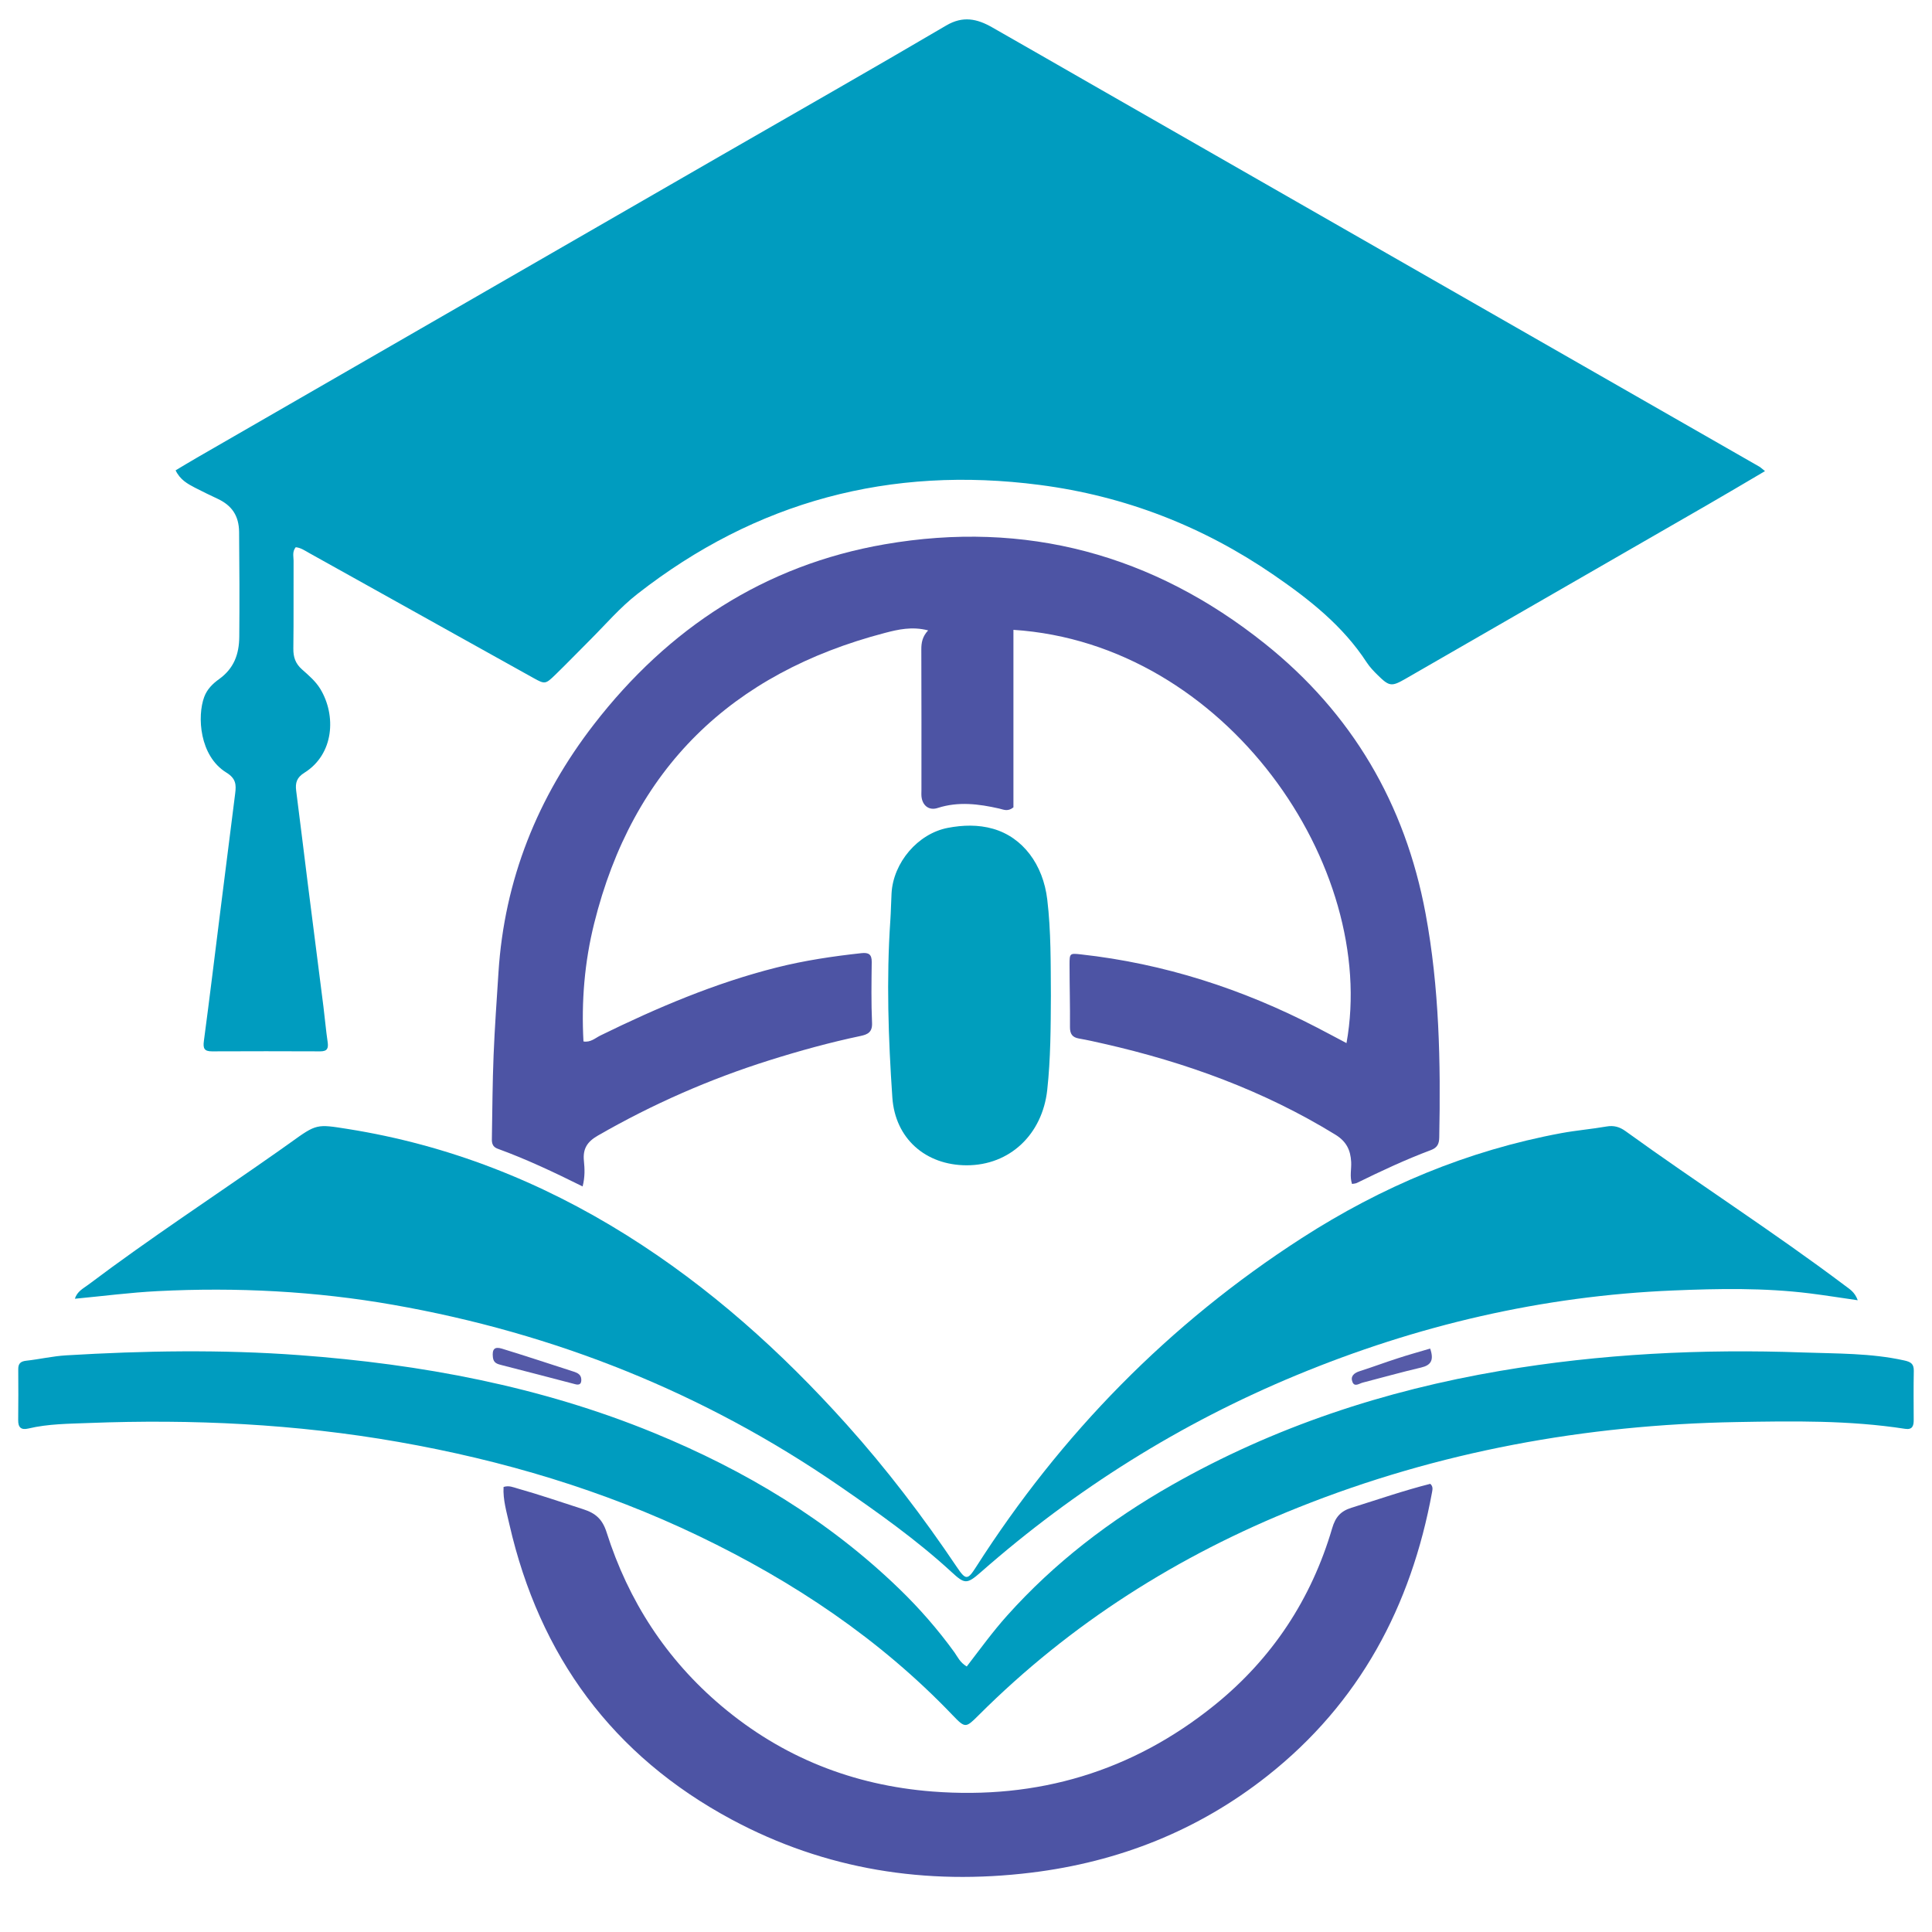
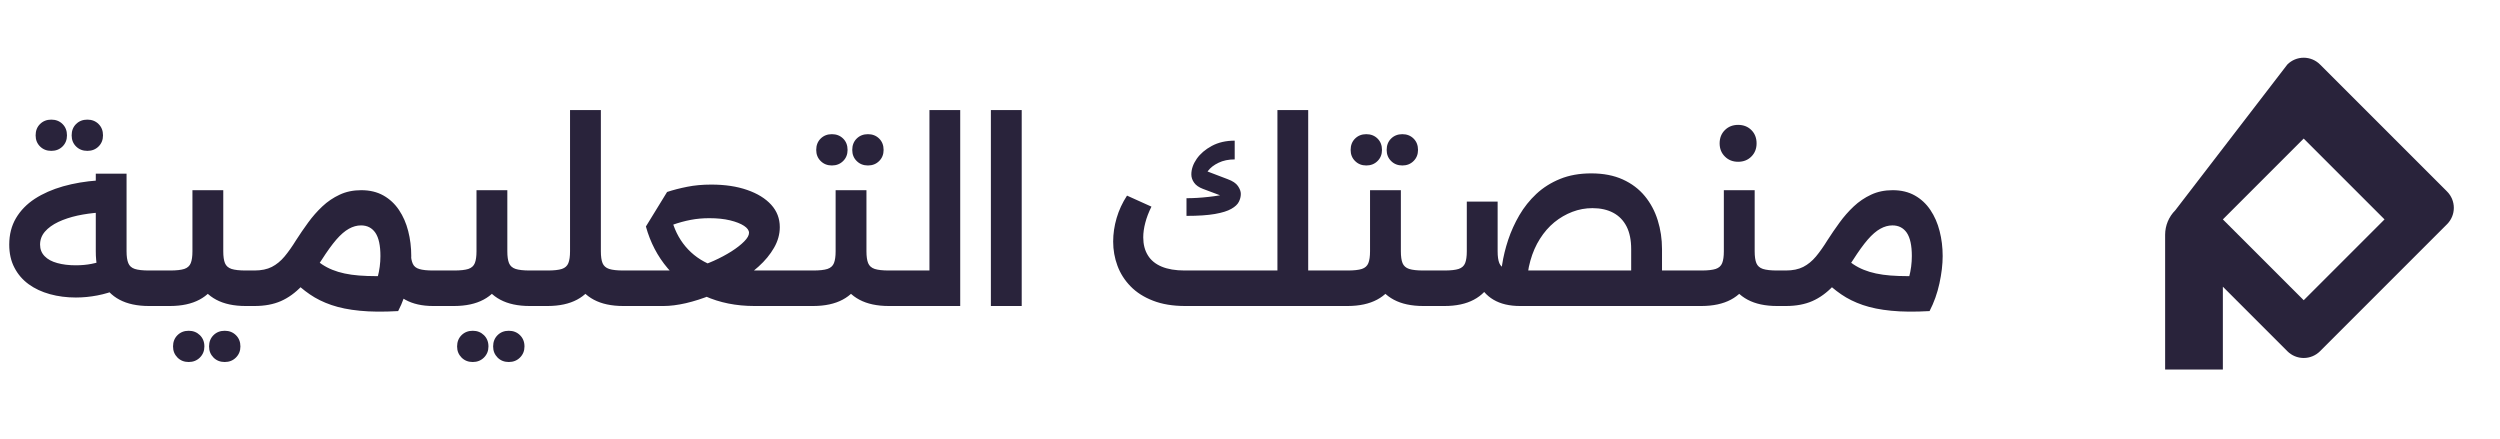
- <svg xmlns="http://www.w3.org/2000/svg" version="1.1" id="Layer_1" x="0px" y="0px" viewBox="0 0 1024 1024" style="enable-background:new 0 0 1024 1024;" xml:space="preserve">
-   <style type="text/css">
- 	.st0{fill:#009CBF;}
- 	.st1{fill:#4D54A4;}
- 	.st2{fill:#009EBD;}
- 	.st3{fill:#5459A7;}
- 	.st4{fill:#565BA8;}
- </style>
-   <g>
-     <path class="st0" d="M935.49,249.7c-10.76,6.32-20.72,12.26-30.77,18.04c-53.26,30.71-106.55,61.39-159.84,92.07   c-7.3,4.2-8.54,4.06-14.64-1.96c-2.12-2.08-4.23-4.28-5.85-6.75c-12.66-19.46-30.5-33.46-49.25-46.34   c-37.52-25.79-78.86-41.86-124.1-47.74c-79.13-10.3-150.32,8.6-213.29,57.85c-9.21,7.2-16.78,16.11-25.03,24.34   c-6.13,6.11-12.13,12.35-18.35,18.39c-5.24,5.09-5.58,5.12-11.54,1.8c-26.88-14.93-53.71-29.93-80.56-44.89   c-12.77-7.12-25.53-14.26-38.33-21.36c-2.27-1.26-4.48-2.85-7.2-3.11c-1.93,2.38-1.14,4.85-1.14,7.09   c-0.08,15.52,0.09,31.06-0.12,46.59c-0.06,4.54,1.09,7.96,4.53,11.03c3.55,3.16,7.26,6.28,9.77,10.42   c8.46,13.97,7.36,34.53-8.46,44.41c-4.03,2.52-4.88,5.3-4.34,9.54c2.12,16.25,4.04,32.54,6.1,48.81   c2.75,21.89,5.58,43.76,8.35,65.64c0.78,6.21,1.31,12.46,2.22,18.65c0.5,3.34-0.11,5.04-3.92,5.02c-19.12-0.09-38.23-0.08-57.35,0   c-4.09,0.02-4.85-1.54-4.32-5.48c3.08-23.05,5.86-46.14,8.76-69.2c2.6-20.7,5.24-41.41,7.84-62.09c0.58-4.56,0.42-7.86-4.7-11   c-14.26-8.77-15.54-29.83-11.71-40.1c1.54-4.14,4.56-7.05,7.93-9.47c7.73-5.57,10.56-13.03,10.64-22.4   c0.16-18.51,0.09-37.02-0.09-55.53c-0.09-8.66-3.87-14.05-11.29-17.56c-4.04-1.91-8.1-3.83-12.07-5.9c-3.95-2.07-7.9-4.2-10.3-9.22   c3.8-2.26,7.53-4.53,11.32-6.72c92.83-53.52,185.66-107.03,278.49-160.54c39.57-22.8,79.27-45.37,118.64-68.52   c8.88-5.23,16.39-3.55,24.28,0.95c17.13,9.75,34.19,19.57,51.28,29.37c60.6,34.7,121.22,69.42,181.82,104.12   c57.75,33.07,115.53,66.12,173.28,99.21C932.97,247.53,933.6,248.2,935.49,249.7z" />
-     <path class="st1" d="M308.8,628.84c-15.27-7.59-29.82-14.45-44.94-19.96c-3.48-1.28-3.19-3.86-3.14-6.52   c0.25-14.34,0.31-28.68,0.89-43.01c0.59-14.62,1.65-29.21,2.58-43.82c3.11-49.2,20.7-92.99,50.68-131.7   c39.37-50.85,90.39-84.31,154.04-95.34c74.68-12.93,142.31,5.37,201.51,52.67c46.15,36.88,74.34,84.88,85.16,143.03   c7.31,39.28,8.04,78.92,7.25,118.68c-0.06,3.41-1.03,5.43-4.4,6.69c-13.42,5.02-26.4,11.11-39.26,17.42   c-0.73,0.36-1.66,0.36-2.57,0.54c-1.31-3.97-0.26-7.84-0.45-11.65c-0.33-6.3-2.52-10.89-8.38-14.48   c-38.08-23.38-79.39-38.36-122.76-48.2c-4.37-1-8.74-1.98-13.14-2.75c-3.56-0.62-4.79-2.47-4.76-6.1   c0.09-11.04-0.23-22.1-0.23-33.15c0-5.94,0.17-5.99,5.99-5.35c44.14,4.87,85.64,18.32,124.98,38.68   c5.24,2.71,10.44,5.51,15.82,8.35c16.89-93.56-63.71-211.73-176.53-219.04c0,31.56,0,63.11,0,94.09c-3.03,2.44-5.3,1.14-7.5,0.64   c-10.89-2.47-21.71-3.86-32.7-0.3c-4.23,1.37-7.56-0.92-8.4-5.16c-0.3-1.45-0.16-2.97-0.16-4.46c0-24.79,0.05-49.59-0.06-74.38   c-0.02-3.61,0.56-6.88,3.61-10.14c-8.57-2.21-15.94-0.48-22.91,1.34c-81.35,21.29-133.68,71.83-154.12,154.05   c-5.07,20.39-6.81,41.16-5.65,62.47c3.75,0.67,6.27-1.82,9.01-3.16c30.07-14.73,60.76-27.81,93.36-36.02   c14.81-3.73,29.83-5.96,44.97-7.61c3.8-0.42,5.49,0.62,5.44,4.68c-0.12,10.75-0.31,21.51,0.17,32.26c0.22,4.92-2.24,6.14-6.05,6.95   c-16.36,3.44-32.46,7.89-48.41,12.91c-31.72,10-61.97,23.27-90.81,39.87c-5.71,3.28-8.1,7-7.44,13.47   C309.89,619.42,310.11,623.65,308.8,628.84z" />
-     <path class="st0" d="M984.64,689.16c-8.98-1.29-17.19-2.61-25.42-3.64c-24.09-2.99-48.33-2.55-72.47-1.54   c-69.25,2.89-135.76,18.43-199.72,44.95c-61.5,25.49-117.14,60.4-167.15,104.33c-7.48,6.56-8.59,6.35-15.54-0.05   c-18.51-17.02-39-31.53-59.65-45.75c-71.66-49.32-150.63-80.82-236.18-95.86c-41.3-7.26-83.02-9.4-124.89-7.28   c-14.56,0.73-29.04,2.64-43.91,4.04c1.14-3.92,4.51-5.49,7.26-7.56c32.68-24.62,66.95-47.01,100.41-70.53   c2.19-1.54,4.4-3.1,6.58-4.67c13.89-10,13.86-9.83,30.36-7.22c53.23,8.46,102.26,27.77,147.83,56.32   c43.88,27.5,81.97,61.72,116.44,100.13c21.37,23.81,40.72,49.22,58.58,75.77c4.71,7.02,5.71,6.91,10.16-0.06   c45.02-70.46,102.24-128.95,172.56-174.28c42.29-27.27,88.02-46.49,137.71-55.69c7.9-1.46,15.96-2.12,23.88-3.5   c3.87-0.68,6.92,0.19,10.02,2.41c38.47,27.81,78.5,53.42,116.44,81.97C980.27,683.25,983.01,684.67,984.64,689.16z" />
-     <path class="st0" d="M512.4,883.27c7.17-9.33,13.8-18.49,21.36-26.93c25.15-28.11,54.71-50.68,87.37-69.25   c54.29-30.86,112.63-50.06,174.07-60.51c53.2-9.05,106.78-11.68,160.57-9.74c17.83,0.64,35.84,0.3,53.49,4.22   c3.59,0.79,5.15,1.82,5.09,5.57c-0.17,8.66-0.08,17.33-0.05,25.98c0.02,3.11-0.68,5.29-4.54,4.7c-29.65-4.6-59.53-4.12-89.35-3.59   c-80.08,1.43-157.83,15.52-232.36,45.3c-63.67,25.43-120.63,61.43-169.3,110.03c-6.86,6.84-7.12,7.05-13.77,0.11   c-38.68-40.47-84.45-70.96-134.63-95.06c-50.62-24.3-103.91-40.15-159.19-49.85c-54.35-9.54-109.09-12.16-164.1-10.03   c-10.67,0.42-21.5,0.42-32.01,2.92c-3.92,0.93-5.48-0.61-5.41-4.54c0.11-8.96,0.09-17.92,0.03-26.88c-0.02-2.91,1.14-4.15,4.15-4.5   c7.11-0.78,14.14-2.44,21.26-2.86c41.17-2.46,82.36-3.16,123.54-0.11c64.61,4.78,127.75,16.5,187.99,41.22   c48.22,19.8,92.32,46.18,129.98,82.61c10.75,10.39,20.56,21.64,29.34,33.78C507.62,878.26,508.79,881.13,512.4,883.27z" />
-     <path class="st1" d="M266.9,788.12c2.92-0.92,5.1,0.17,7.36,0.79c11.77,3.31,23.32,7.31,34.95,11.04   c6.53,2.1,10.13,5.35,12.3,12.21c11.56,36.38,31.67,67.4,60.93,92.08c32.26,27.21,69.73,42.03,111.75,45.3   c55.75,4.32,105.83-10.56,149.4-45.67c30.58-24.64,51.44-56.2,62.5-93.92c1.73-5.86,4.45-9.01,10.22-10.81   c13.94-4.34,27.73-9.13,41.76-12.68c1.49,1.31,1.24,2.82,0.98,4.25c-11.11,60.65-38.47,111.99-87.37,150.59   c-36.72,28.98-78.77,45.58-125.12,51.24c-55.75,6.81-109.02-1.48-158.71-28.12c-63.2-33.91-101.88-86.72-117.84-156.37   C268.54,801.49,266.52,794.92,266.9,788.12z" />
-     <path class="st2" d="M556.99,527.69c-0.09,16.71-0.11,33.4-1.94,50.06c-2.61,23.57-19.91,39.93-42.74,39.88   c-21.67-0.05-37.86-14.11-39.35-35.95c-2.13-31.25-3.19-62.58-1.06-93.9c0.33-4.76,0.37-9.55,0.64-14.31   c0.9-16.24,13.91-31.65,29.85-34.69c7.92-1.51,16.07-1.77,23.97,0.5c15.73,4.5,26.51,18.91,28.71,37.49   C557.09,493.69,556.87,510.69,556.99,527.69z" />
-     <path class="st3" d="M308.1,731.16c0.05,1.7-0.44,2.92-2.47,2.66c-0.58-0.08-1.15-0.28-1.73-0.42   c-12.61-3.28-25.21-6.61-37.84-9.82c-2.41-0.61-4.48-1.07-4.82-4.2c-0.45-4.22,0.78-5.8,4.79-4.57   c12.75,3.92,25.42,8.1,38.11,12.21C306.19,727.69,308.02,728.6,308.1,731.16z" />
-     <path class="st4" d="M758.02,714.77c2.13,6.18,0.42,8.82-4.79,10.05c-10.38,2.44-20.66,5.32-30.97,8c-1.85,0.48-4.28,2.43-5.4-0.26   c-1.24-3,0.68-4.82,3.75-5.79c6.78-2.16,13.44-4.67,20.21-6.84C746.42,718.08,752.1,716.53,758.02,714.77z" />
+ <svg xmlns="http://www.w3.org/2000/svg" width="433" height="76" viewBox="0 0 433 76" role="img" aria-label="منصتك التعليمية">
+   <path fill="#29233B" d="M13.14 51.53Q10.76 51.53 8.65 50.95Q6.54 50.37 4.97 49.23Q3.39 48.08 2.5 46.36Q1.6 44.65 1.6 42.36Q1.6 39.76 2.77 37.78Q3.94 35.8 6.03 34.43Q8.13 33.07 10.93 32.27Q13.73 31.48 16.99 31.25L17.3 36.81Q15.28 36.94 13.42 37.34Q11.57 37.75 10.1 38.44Q8.63 39.14 7.78 40.12Q6.94 41.1 6.94 42.37Q6.94 43.56 7.73 44.37Q8.51 45.18 9.92 45.56Q11.32 45.95 13.11 45.95Q14.59 45.95 15.86 45.7Q17.13 45.45 18.27 44.99L20.38 50.11Q18.74 50.81 16.86 51.17Q14.99 51.53 13.14 51.53ZM25.8 53Q22.75 53 20.7 51.91Q18.66 50.83 17.62 48.71Q16.59 46.59 16.59 43.52V30.08H21.92V43.52Q21.92 44.85 22.22 45.57Q22.51 46.3 23.35 46.58Q24.19 46.85 25.8 46.85H27.33V53ZM27.33 53V46.85Q27.72 46.85 27.93 47.68Q28.13 48.51 28.13 49.89Q28.13 51.3 27.93 52.15Q27.72 53 27.33 53ZM15.13 26.13Q13.95 26.13 13.18 25.37Q12.41 24.61 12.41 23.44Q12.41 22.24 13.18 21.48Q13.95 20.72 15.13 20.72Q16.3 20.72 17.07 21.48Q17.84 22.24 17.84 23.44Q17.84 24.61 17.07 25.37Q16.3 26.13 15.13 26.13ZM8.88 26.13Q7.71 26.13 6.94 25.37Q6.17 24.61 6.17 23.44Q6.17 22.24 6.94 21.48Q7.71 20.72 8.88 20.72Q10.06 20.72 10.83 21.48Q11.6 22.24 11.6 23.44Q11.6 24.61 10.83 25.37Q10.06 26.13 8.88 26.13Z M27.32 53V46.85H29.46Q31.09 46.85 31.92 46.58Q32.75 46.3 33.04 45.57Q33.33 44.85 33.33 43.52V32.94H38.67V43.52Q38.67 46.59 37.63 48.7Q36.6 50.81 34.55 51.9Q32.51 52.99 29.46 53ZM42.55 53Q39.49 53 37.45 51.91Q35.41 50.83 34.37 48.71Q33.33 46.59 33.33 43.52H38.67Q38.67 44.85 38.96 45.57Q39.26 46.3 40.1 46.58Q40.94 46.85 42.55 46.85H44.07V53ZM44.07 53V46.85Q44.47 46.85 44.67 47.68Q44.87 48.51 44.87 49.89Q44.87 51.3 44.67 52.15Q44.47 53 44.07 53ZM27.32 53Q26.92 53 26.72 52.15Q26.52 51.3 26.52 49.86Q26.52 48.49 26.72 47.67Q26.92 46.85 27.32 46.85ZM38.92 62.7Q37.75 62.7 36.98 61.93Q36.21 61.15 36.21 60.01Q36.21 58.82 36.98 58.05Q37.75 57.29 38.92 57.29Q40.09 57.29 40.86 58.05Q41.64 58.82 41.64 60.01Q41.64 61.15 40.86 61.93Q40.09 62.7 38.92 62.7ZM32.68 62.7Q31.51 62.7 30.74 61.93Q29.97 61.15 29.97 60.01Q29.97 58.82 30.74 58.05Q31.51 57.29 32.68 57.29Q33.84 57.29 34.62 58.05Q35.4 58.82 35.4 60.01Q35.4 61.15 34.62 61.93Q33.84 62.7 32.68 62.7Z M75.01 53Q72.15 53 70.19 51.91Q68.23 50.83 67.21 48.71Q66.2 46.59 66.2 43.52V42.67L70.96 42.89L71.15 43.83Q71.19 45.03 71.5 45.69Q71.8 46.36 72.64 46.6Q73.47 46.85 75.01 46.85H76.53V53ZM44.08 53Q43.68 53 43.48 52.15Q43.28 51.3 43.28 49.86Q43.28 48.49 43.48 47.67Q43.68 46.85 44.08 46.85ZM44.08 53V46.85Q45.86 46.85 47.08 46.23Q48.29 45.61 49.28 44.43Q50.27 43.24 51.28 41.6Q52.26 40.07 53.37 38.55Q54.48 37.02 55.83 35.75Q57.17 34.49 58.83 33.72Q60.48 32.94 62.57 32.94Q64.78 32.94 66.41 33.86Q68.04 34.78 69.11 36.38Q70.18 37.97 70.7 40.02Q71.23 42.07 71.23 44.35Q71.23 46.51 70.67 49.09Q70.11 51.67 68.96 53.88L64.01 51.42Q64.93 49.82 65.41 48.01Q65.89 46.2 65.89 44.35Q65.89 41.61 65.02 40.32Q64.14 39.04 62.53 39.04Q61.47 39.04 60.43 39.62Q59.38 40.2 58.25 41.5Q57.12 42.81 55.71 45.02Q53.95 47.77 52.27 49.53Q50.59 51.3 48.65 52.15Q46.71 53 44.08 53ZM68.67 47.73 68.96 53.88Q65.13 54.1 62.32 53.82Q59.51 53.55 57.41 52.83Q55.3 52.11 53.66 50.98Q52.02 49.86 50.62 48.4L54.24 44.51Q55.65 45.96 57.57 46.73Q59.48 47.51 62.2 47.72Q64.91 47.93 68.67 47.73ZM76.53 53V46.85Q76.93 46.85 77.13 47.68Q77.33 48.51 77.33 49.89Q77.33 51.3 77.13 52.15Q76.93 53 76.53 53Z M76.52 53V46.85H78.66Q80.29 46.85 81.12 46.58Q81.95 46.3 82.24 45.57Q82.53 44.85 82.53 43.52V32.94H87.87V43.52Q87.87 46.59 86.83 48.7Q85.8 50.81 83.75 51.9Q81.71 52.99 78.66 53ZM91.75 53Q88.69 53 86.65 51.91Q84.61 50.83 83.57 48.71Q82.53 46.59 82.53 43.52H87.87Q87.87 44.85 88.16 45.57Q88.46 46.3 89.3 46.58Q90.14 46.85 91.75 46.85H93.27V53ZM93.27 53V46.85Q93.67 46.85 93.87 47.68Q94.07 48.51 94.07 49.89Q94.07 51.3 93.87 52.15Q93.67 53 93.27 53ZM76.52 53Q76.12 53 75.92 52.15Q75.72 51.3 75.72 49.86Q75.72 48.49 75.92 47.67Q76.12 46.85 76.52 46.85ZM88.12 62.7Q86.95 62.7 86.18 61.93Q85.41 61.15 85.41 60.01Q85.41 58.82 86.18 58.05Q86.95 57.29 88.12 57.29Q89.29 57.29 90.06 58.05Q90.84 58.82 90.84 60.01Q90.84 61.15 90.06 61.93Q89.29 62.7 88.12 62.7ZM81.88 62.7Q80.71 62.7 79.94 61.93Q79.17 61.15 79.17 60.01Q79.17 58.82 79.94 58.05Q80.71 57.29 81.88 57.29Q83.04 57.29 83.82 58.05Q84.6 58.82 84.6 60.01Q84.6 61.15 83.82 61.93Q83.04 62.7 81.88 62.7Z M93.28 53V46.85H94.86Q96.49 46.85 97.32 46.58Q98.15 46.3 98.44 45.57Q98.73 44.85 98.73 43.52V19.06H104.07V43.52Q104.07 46.59 103.03 48.7Q102 50.81 99.95 51.9Q97.91 52.99 94.86 53ZM107.95 53Q104.89 53 102.85 51.91Q100.81 50.83 99.77 48.71Q98.73 46.59 98.73 43.52H104.07Q104.07 44.85 104.36 45.57Q104.66 46.3 105.5 46.58Q106.34 46.85 107.95 46.85H108.82V53ZM108.82 53V46.85Q109.21 46.85 109.42 47.68Q109.62 48.51 109.62 49.89Q109.62 51.3 109.42 52.15Q109.21 53 108.82 53ZM93.28 53Q92.88 53 92.68 52.15Q92.48 51.3 92.48 49.86Q92.48 48.49 92.68 47.67Q92.88 46.85 93.28 46.85Z M108.8 53V46.85H117.05Q118.52 46.85 120.24 46.38Q121.96 45.92 123.63 45.17Q125.3 44.42 126.69 43.54Q128.08 42.65 128.9 41.81Q129.73 40.97 129.73 40.33Q129.73 39.68 128.86 39.11Q127.99 38.54 126.44 38.16Q124.89 37.79 122.86 37.79Q121.16 37.79 119.64 38.08Q118.11 38.37 116.46 38.95L115.06 40.64L111.87 39.23L115.54 33.25Q117.15 32.72 119.03 32.35Q120.91 31.97 123.2 31.97Q126.75 31.97 129.41 32.9Q132.07 33.82 133.57 35.46Q135.06 37.1 135.06 39.34Q135.06 41.19 134.06 42.92Q133.06 44.66 131.38 46.17Q129.7 47.69 127.57 48.94Q125.45 50.18 123.2 51.1Q120.94 52.01 118.8 52.51Q116.65 53 114.93 53ZM130.67 53Q125.92 53 122.09 51.28Q118.26 49.57 115.64 46.46Q113.01 43.36 111.87 39.23L116.1 36.87Q116.63 39.89 118.3 42.15Q119.97 44.4 122.56 45.62Q125.14 46.85 128.33 46.85H138.71V53ZM138.71 53V46.85Q139.11 46.85 139.31 47.68Q139.51 48.51 139.51 49.89Q139.51 51.3 139.31 52.15Q139.11 53 138.71 53ZM108.8 53Q108.4 53 108.2 52.15Q108 51.3 108 49.86Q108 48.49 108.2 47.67Q108.4 46.85 108.8 46.85Z M138.72 53V46.85H140.86Q142.49 46.85 143.32 46.58Q144.15 46.3 144.44 45.57Q144.73 44.85 144.73 43.52V32.94H150.07V43.52Q150.07 46.59 149.03 48.7Q148 50.81 145.95 51.9Q143.91 52.99 140.86 53ZM153.95 53Q150.89 53 148.85 51.91Q146.81 50.83 145.77 48.71Q144.73 46.59 144.73 43.52H150.07Q150.07 44.85 150.36 45.57Q150.66 46.3 151.5 46.58Q152.34 46.85 153.95 46.85H155.47V53ZM155.47 53V46.85Q155.87 46.85 156.07 47.68Q156.27 48.51 156.27 49.89Q156.27 51.3 156.07 52.15Q155.87 53 155.47 53ZM138.72 53Q138.32 53 138.12 52.15Q137.92 51.3 137.92 49.86Q137.92 48.49 138.12 47.67Q138.32 46.85 138.72 46.85ZM150.33 28.66Q149.15 28.66 148.38 27.89Q147.61 27.13 147.61 25.97Q147.61 24.76 148.38 24Q149.15 23.24 150.33 23.24Q151.5 23.24 152.27 24Q153.04 24.76 153.04 25.97Q153.04 27.13 152.27 27.89Q151.5 28.66 150.33 28.66ZM144.08 28.66Q142.91 28.66 142.14 27.89Q141.37 27.13 141.37 25.97Q141.37 24.76 142.14 24Q142.91 23.24 144.08 23.24Q145.26 23.24 146.03 24Q146.8 24.76 146.8 25.97Q146.8 27.13 146.03 27.89Q145.26 28.66 144.08 28.66Z M155.48 53V46.85H160.98V19.06H166.31V53ZM155.48 53Q155.08 53 154.88 52.15Q154.68 51.3 154.68 49.87Q154.68 48.49 154.88 47.67Q155.08 46.85 155.48 46.85Z M171.62 53V19.06H176.96V53Z M223.85 53V46.85H231.29V53ZM205.27 53Q202.07 53 199.71 52.08Q197.35 51.17 195.82 49.6Q194.28 48.02 193.54 46.02Q192.8 44.02 192.8 41.84Q192.8 39.81 193.4 37.76Q194 35.72 195.2 33.88L199.43 35.79Q198.7 37.26 198.36 38.6Q198.01 39.93 198.01 41.11Q198.01 42.93 198.81 44.22Q199.6 45.51 201.2 46.18Q202.8 46.85 205.18 46.85H221.25V19.06H226.58V53ZM231.29 53V46.85Q231.69 46.85 231.89 47.68Q232.09 48.51 232.09 49.89Q232.09 51.3 231.89 52.15Q231.69 53 231.29 53ZM205.5 37.39V34.33Q207.32 34.33 209.35 34.1Q211.37 33.88 212.66 33.53L212.37 34.22L208.34 32.71Q207.29 32.31 206.82 31.64Q206.34 30.97 206.34 30.21Q206.34 28.85 207.27 27.51Q208.2 26.18 209.89 25.27Q211.58 24.36 213.85 24.36V27.61Q212.24 27.61 211.05 28.19Q209.85 28.76 209.2 29.63Q208.55 30.49 208.55 31.37L207.54 29.09L212.63 31.03Q213.92 31.5 214.41 32.22Q214.91 32.95 214.91 33.58Q214.91 34.29 214.57 34.95Q214.24 35.62 213.27 36.17Q212.31 36.73 210.43 37.06Q208.56 37.39 205.5 37.39Z M231.28 53V46.85H233.42Q235.05 46.85 235.88 46.58Q236.71 46.3 237 45.57Q237.29 44.85 237.29 43.52V32.94H242.63V43.52Q242.63 46.59 241.59 48.7Q240.56 50.81 238.51 51.9Q236.47 52.99 233.42 53ZM246.51 53Q243.45 53 241.41 51.91Q239.37 50.83 238.33 48.71Q237.29 46.59 237.29 43.52H242.63Q242.63 44.85 242.92 45.57Q243.22 46.3 244.06 46.58Q244.9 46.85 246.51 46.85H248.03V53ZM248.03 53V46.85Q248.43 46.85 248.63 47.68Q248.83 48.51 248.83 49.89Q248.83 51.3 248.63 52.15Q248.43 53 248.03 53ZM231.28 53Q230.88 53 230.68 52.15Q230.48 51.3 230.48 49.86Q230.48 48.49 230.68 47.67Q230.88 46.85 231.28 46.85ZM242.89 28.66Q241.71 28.66 240.94 27.89Q240.17 27.13 240.17 25.97Q240.17 24.76 240.94 24Q241.71 23.24 242.89 23.24Q244.06 23.24 244.83 24Q245.6 24.76 245.6 25.97Q245.6 27.13 244.83 27.89Q244.06 28.66 242.89 28.66ZM236.64 28.66Q235.47 28.66 234.7 27.89Q233.93 27.13 233.93 25.97Q233.93 24.76 234.7 24Q235.47 23.24 236.64 23.24Q237.82 23.24 238.59 24Q239.36 24.76 239.36 25.97Q239.36 27.13 238.59 27.89Q237.82 28.66 236.64 28.66Z M285.32 53V46.85H292.56V53ZM248.04 53Q247.64 53 247.44 52.15Q247.24 51.3 247.24 49.86Q247.24 48.49 247.44 47.67Q247.64 46.85 248.04 46.85ZM282.52 53V43.15Q282.52 40.79 281.72 39.22Q280.91 37.65 279.41 36.85Q277.9 36.05 275.81 36.05Q274.01 36.05 272.33 36.69Q270.65 37.33 269.21 38.5Q267.78 39.68 266.72 41.36Q265.65 43.04 265.06 45.15Q264.46 47.25 264.46 49.7H259.85Q259.85 47.95 260.17 45.84Q260.49 43.74 261.22 41.53Q261.96 39.32 263.16 37.26Q264.36 35.21 266.1 33.58Q267.85 31.95 270.21 30.99Q272.57 30.03 275.6 30.03Q278.74 30.03 281.06 31.08Q283.37 32.13 284.88 33.96Q286.39 35.8 287.12 38.16Q287.86 40.52 287.86 43.15V53ZM248.04 53V46.85H250.18Q251.81 46.85 252.64 46.58Q253.47 46.3 253.76 45.57Q254.05 44.85 254.05 43.52V34.92H259.39V43.52Q259.39 46.59 258.35 48.71Q257.32 50.83 255.27 51.91Q253.23 53 250.18 53ZM263.27 53Q260.51 53 258.67 51.91Q256.83 50.83 255.92 48.71Q255 46.59 255 43.52H259.39Q259.39 44.85 259.68 45.57Q259.98 46.3 260.82 46.58Q261.66 46.85 263.27 46.85H287.86V53ZM292.56 53V46.85Q292.96 46.85 293.16 47.68Q293.36 48.51 293.36 49.89Q293.36 51.3 293.16 52.15Q292.96 53 292.56 53Z M292.56 53V46.85H294.7Q296.33 46.85 297.16 46.58Q297.99 46.3 298.28 45.57Q298.57 44.85 298.57 43.52V32.94H303.91V43.52Q303.91 46.59 302.87 48.7Q301.84 50.81 299.79 51.9Q297.75 52.99 294.7 53ZM307.79 53Q304.73 53 302.69 51.91Q300.65 50.83 299.61 48.71Q298.57 46.59 298.57 43.52H303.91Q303.91 44.85 304.2 45.57Q304.5 46.3 305.34 46.58Q306.18 46.85 307.79 46.85H309.31V53ZM309.31 53V46.85Q309.71 46.85 309.91 47.68Q310.11 48.51 310.11 49.89Q310.11 51.3 309.91 52.15Q309.71 53 309.31 53ZM292.56 53Q292.16 53 291.96 52.15Q291.76 51.3 291.76 49.86Q291.76 48.49 291.96 47.67Q292.16 46.85 292.56 46.85ZM301.04 28.02Q299.66 28.02 298.75 27.11Q297.84 26.21 297.84 24.83Q297.84 23.43 298.75 22.53Q299.66 21.63 301.04 21.63Q302.44 21.63 303.34 22.53Q304.24 23.43 304.24 24.83Q304.24 26.21 303.34 27.11Q302.44 28.02 301.04 28.02Z M309.32 53V46.85Q311.1 46.85 312.32 46.23Q313.53 45.61 314.52 44.43Q315.51 43.24 316.52 41.6Q317.5 40.07 318.61 38.55Q319.72 37.02 321.07 35.75Q322.41 34.49 324.07 33.72Q325.72 32.94 327.81 32.94Q330.02 32.94 331.65 33.86Q333.28 34.78 334.35 36.38Q335.42 37.97 335.94 40.02Q336.47 42.07 336.47 44.35Q336.47 46.51 335.91 49.09Q335.35 51.67 334.2 53.88L329.25 51.42Q330.17 49.82 330.65 48.01Q331.13 46.2 331.13 44.35Q331.13 41.61 330.26 40.32Q329.38 39.04 327.77 39.04Q326.71 39.04 325.67 39.62Q324.62 40.2 323.49 41.5Q322.36 42.81 320.95 45.02Q319.19 47.77 317.51 49.53Q315.83 51.3 313.89 52.15Q311.95 53 309.32 53ZM333.91 47.73 334.2 53.88Q330.37 54.1 327.56 53.82Q324.75 53.55 322.65 52.83Q320.54 52.11 318.9 50.98Q317.26 49.86 315.86 48.4L319.48 44.51Q320.89 45.96 322.81 46.73Q324.72 47.51 327.44 47.72Q330.15 47.93 333.91 47.73ZM309.32 53Q308.92 53 308.72 52.15Q308.52 51.3 308.52 49.86Q308.52 48.49 308.72 47.67Q308.92 46.85 309.32 46.85Z" />
+   <g transform="translate(367 6)">
+     <path fill="#29233B" fill-rule="evenodd" d="M29.17 5.17a4 4 0 0 1 5.66 0L56.83 27.17a4 4 0 0 1 0 5.66L34.83 54.83a4 4 0 0 1-5.66 0L18 43.66V58H8V34.66a6 6 0 0 1 1.76-4.24ZM32 18 18 32l14 14 14-14Z" />
  </g>
</svg>
